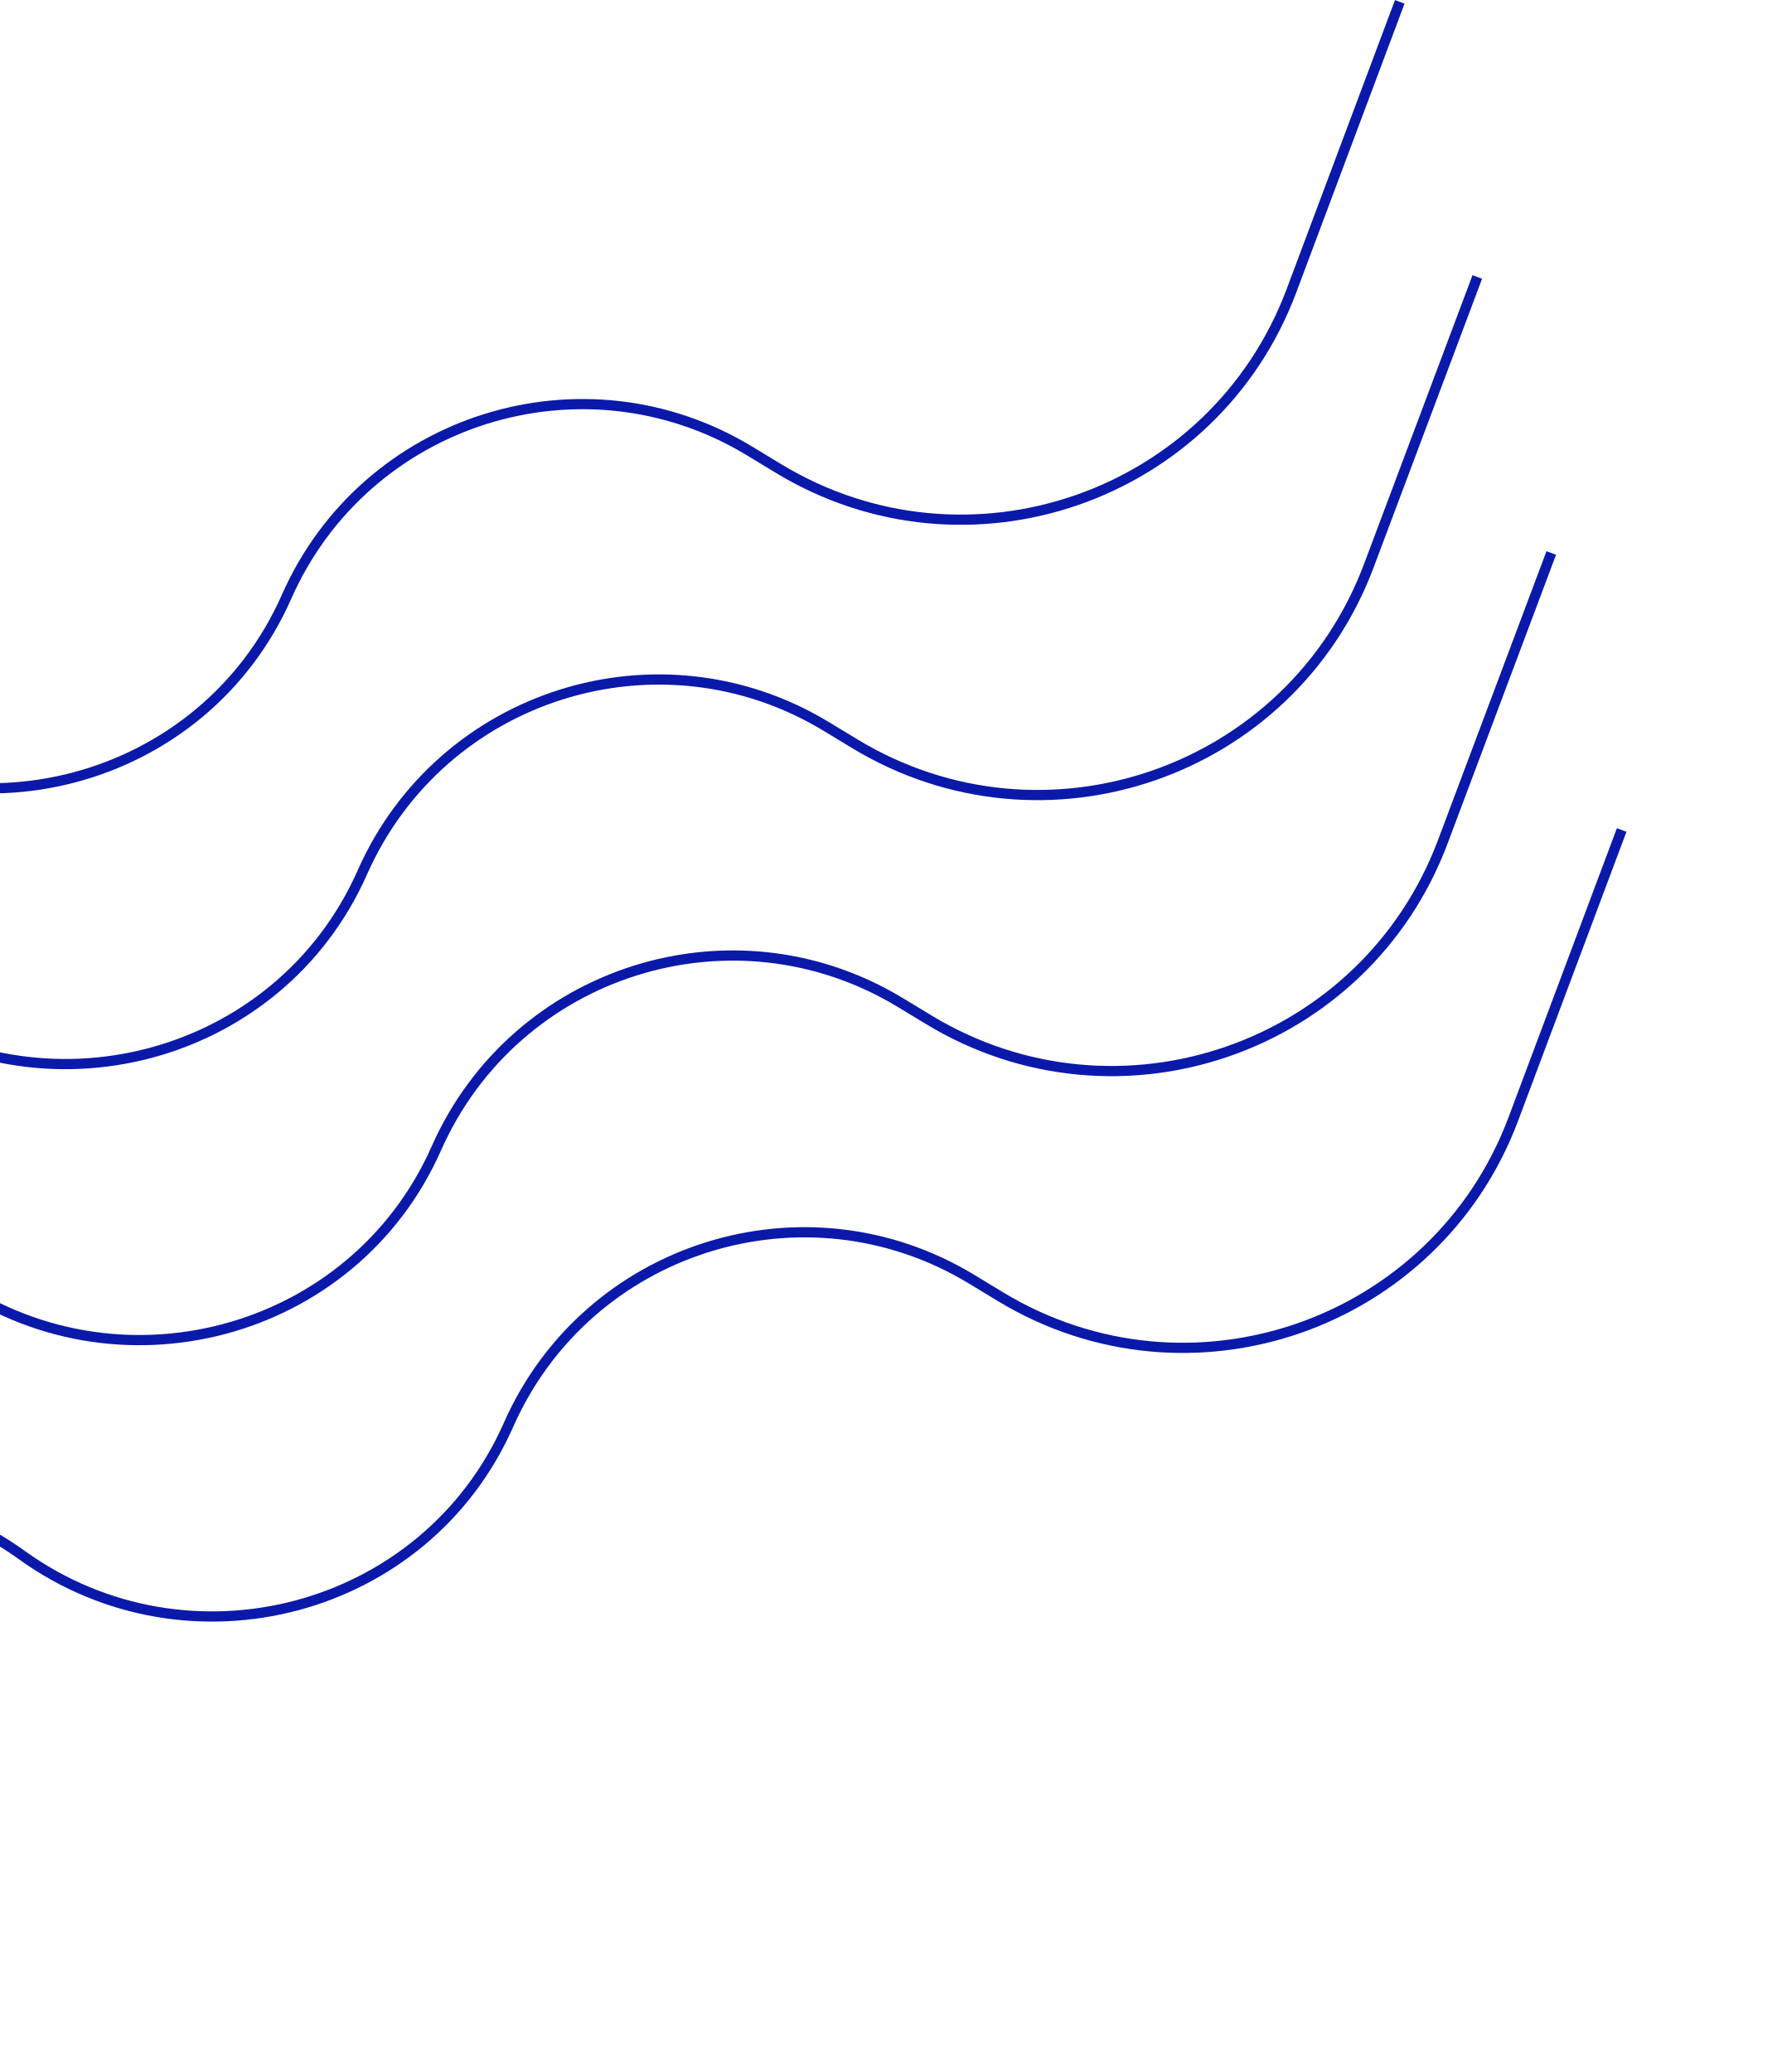
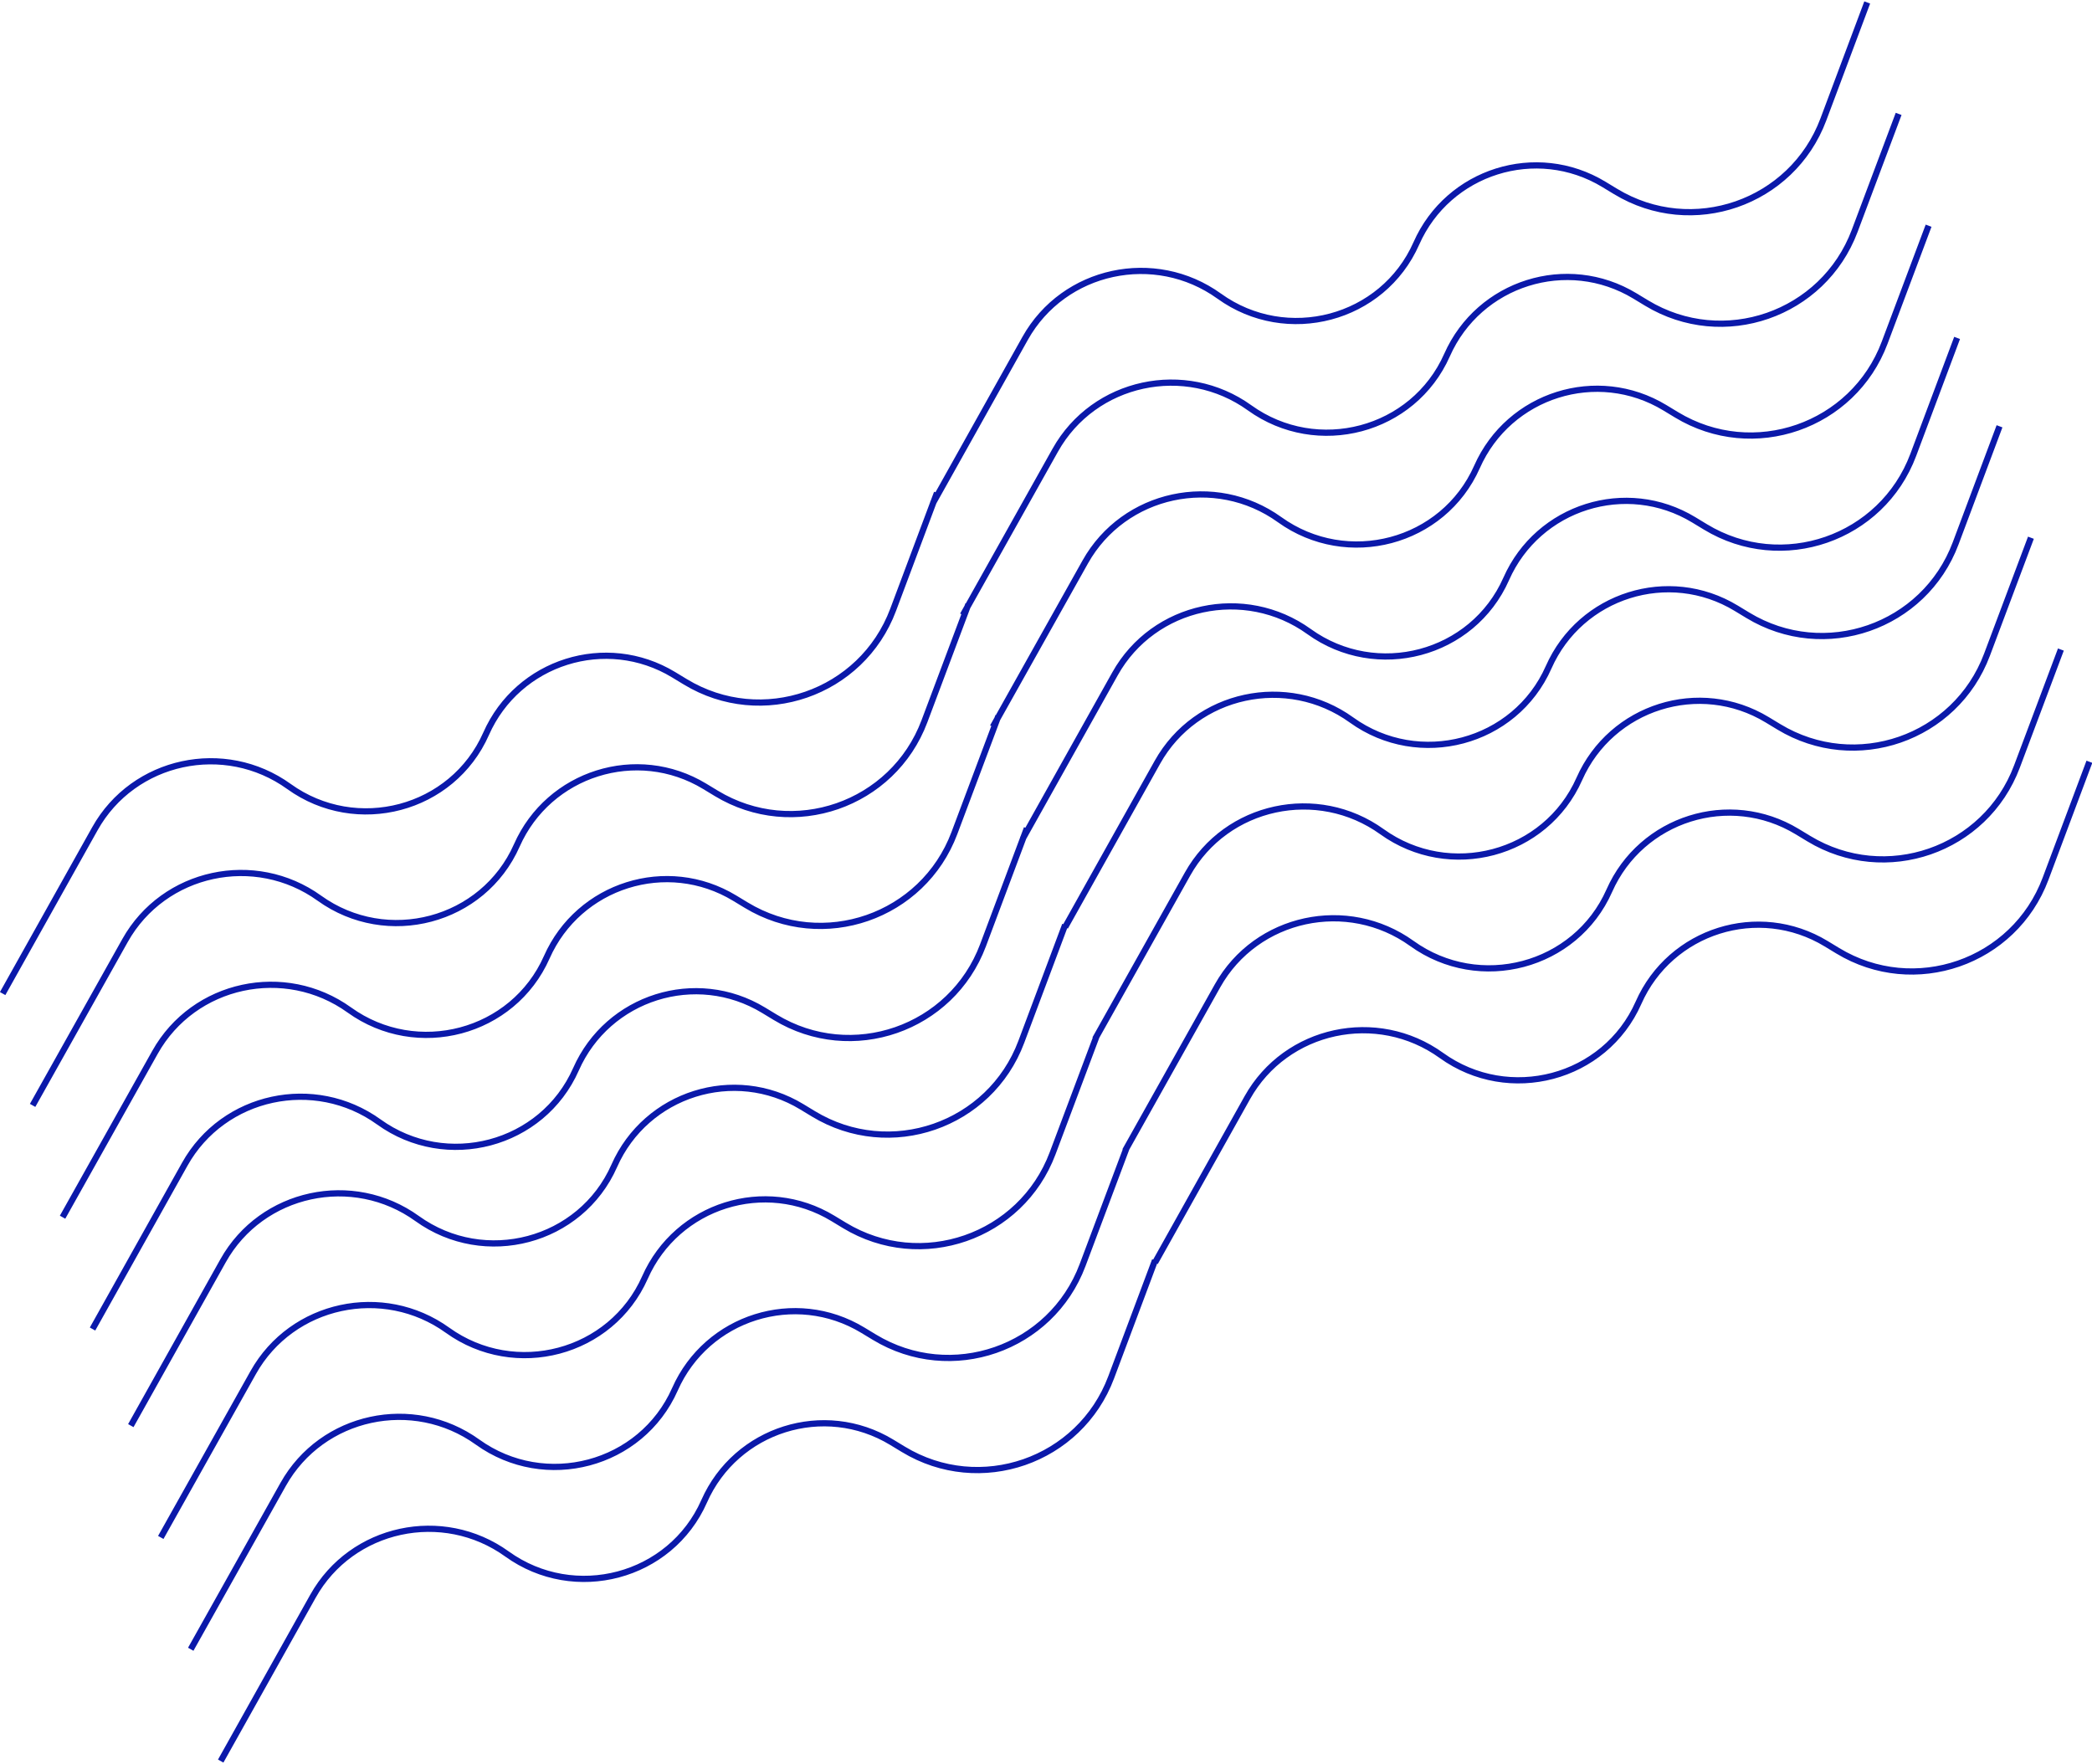
- <svg xmlns="http://www.w3.org/2000/svg" width="349" height="406" viewBox="0 0 349 406" fill="none">
-   <path d="M-177.718 242.599L-133.093 162.861C-114.378 129.421 -70.311 120.028 -39.218 142.426V142.426C-6.567 165.946 39.889 153.752 56.144 116.942V116.942C71.579 81.99 114.222 68.568 146.894 88.38L152.521 91.793C189.544 114.243 237.856 97.502 253.051 56.959L274.262 0.364" stroke="#0B19AA" stroke-width="2" />
-   <path d="M-163.224 296.693L-118.505 216.923C-99.746 183.461 -55.642 174.061 -24.499 196.46V196.46C8.205 219.982 54.701 207.778 71 170.939V170.939C86.477 135.96 129.155 122.527 161.876 142.336L167.517 145.752C204.601 168.202 252.96 151.445 268.202 110.862L289.456 54.27" stroke="#0B19AA" stroke-width="2" />
-   <path d="M-148.73 350.779L-104.011 271.009C-85.252 237.547 -41.148 228.147 -10.005 250.546V250.546C22.699 274.068 69.195 261.864 85.495 225.025V225.025C100.971 190.046 143.649 176.613 176.37 196.422L182.011 199.838C219.095 222.288 267.454 205.53 282.696 164.948L303.95 108.356" stroke="#0B19AA" stroke-width="2" />
-   <path d="M-134.236 404.873L-89.611 325.134C-70.896 291.694 -26.829 282.302 4.265 304.7V304.7C36.916 328.219 83.371 316.026 99.626 279.216V279.216C115.062 244.263 157.705 230.842 190.376 250.653L196.004 254.066C233.026 276.516 281.338 259.776 296.533 219.232L317.744 162.638" stroke="#0B19AA" stroke-width="2" />
+ <svg xmlns="http://www.w3.org/2000/svg" width="1012" height="853" viewBox="0 0 1012 853" fill="none">
+   <path d="M1.282 480.63L45.907 400.892C64.622 367.452 108.689 358.059 139.783 380.457C172.433 403.977 218.889 391.783 235.144 354.973C250.579 320.021 293.222 306.599 325.894 326.411L331.521 329.824C368.544 352.274 416.856 335.534 432.051 294.99L453.262 238.395M15.776 534.724L60.495 454.954C79.254 421.492 123.358 412.092 154.501 434.491C187.205 458.013 233.701 445.809 250.001 408.97C265.477 373.991 308.156 360.558 340.876 380.367L346.517 383.783C383.601 406.233 431.961 389.475 447.202 348.893L468.456 292.301M30.27 588.81L74.989 509.04C93.748 475.577 137.852 466.177 168.995 488.577C201.699 512.099 248.195 499.895 264.494 463.056C279.971 428.077 322.649 414.644 355.37 434.453L361.011 437.868C398.095 460.319 446.454 443.561 461.696 402.979L482.95 346.387M44.764 642.903L89.39 563.165C108.104 529.725 152.171 520.332 183.265 542.73C215.916 566.25 262.371 554.056 278.627 517.246C294.062 482.294 336.705 468.872 369.376 488.684L375.004 492.097C412.026 514.547 460.338 497.806 475.534 457.263L496.745 400.668M515.282 448.45L559.907 368.712C578.622 335.272 622.689 325.88 653.783 348.277C686.433 371.797 732.889 359.603 749.144 322.793C764.579 287.841 807.222 274.42 839.894 294.231L845.521 297.644C882.544 320.094 930.856 303.354 946.051 262.81L967.262 206.215M529.776 502.544L574.495 422.774C593.254 389.312 637.358 379.912 668.501 402.311C701.205 425.834 747.701 413.629 764.001 376.79C779.477 341.811 822.156 328.379 854.876 348.188L860.517 351.603C897.601 374.053 945.961 357.296 961.202 316.713L982.456 260.122M544.27 556.63L588.989 476.86C607.748 443.397 651.852 433.997 682.995 456.397C715.699 479.919 762.195 467.715 778.495 430.876C793.971 395.897 836.649 382.464 869.37 402.273L875.011 405.688C912.095 428.139 960.454 411.381 975.696 370.799L996.95 314.207M558.765 610.723L603.39 530.985C622.104 497.545 666.171 488.153 697.265 510.55C729.916 534.07 776.371 521.876 792.627 485.066C808.062 450.114 850.705 436.693 883.376 456.504L889.004 459.917C926.026 482.367 974.338 465.627 989.534 425.083L1010.74 368.488M451.282 243.424L495.907 163.686C514.622 130.246 558.689 120.854 589.783 143.251C622.433 166.771 668.889 154.577 685.144 117.767C700.579 82.815 743.222 69.394 775.894 89.205L781.521 92.618C818.544 115.068 866.856 98.328 882.051 57.784L903.262 1.189M465.776 297.518L510.495 217.748C529.254 184.286 573.358 174.886 604.501 197.285C637.205 220.808 683.701 208.603 700.001 171.764C715.477 136.785 758.156 123.353 790.876 143.162L796.517 146.577C833.601 169.027 881.961 152.27 897.202 111.687L918.456 55.096M480.27 351.604L524.989 271.834C543.748 238.371 587.852 228.971 618.995 251.371C651.699 274.893 698.195 262.689 714.495 225.85C729.971 190.871 772.649 177.438 805.37 197.247L811.011 200.662C848.095 223.113 896.454 206.355 911.696 165.773L932.95 109.181M494.765 405.697L539.39 325.959C558.104 292.519 602.171 283.127 633.265 305.524C665.916 329.044 712.371 316.85 728.627 280.04C744.062 245.088 786.705 231.667 819.376 251.478L825.004 254.891C862.026 277.341 910.338 260.601 925.534 220.057L946.745 163.462M63.282 689.63L107.907 609.892C126.622 576.452 170.689 567.059 201.783 589.457C234.433 612.977 280.889 600.783 297.144 563.973C312.579 529.021 355.222 515.599 387.894 535.411L393.521 538.824C430.544 561.274 478.856 544.534 494.051 503.99L515.262 447.395M77.776 743.724L122.495 663.954C141.254 630.492 185.358 621.092 216.501 643.491C249.205 667.013 295.701 654.809 312.001 617.97C327.477 582.991 370.156 569.558 402.876 589.367L408.517 592.783C445.601 615.233 493.961 598.475 509.202 557.893L530.456 501.301M92.27 797.81L136.989 718.04C155.748 684.577 199.852 675.177 230.995 697.577C263.699 721.099 310.195 708.895 326.494 672.056C341.971 637.077 384.649 623.644 417.37 643.453L423.011 646.868C460.095 669.319 508.454 652.561 523.696 611.979L544.95 555.387M106.765 851.903L151.39 772.165C170.104 738.725 214.171 729.332 245.265 751.73C277.916 775.25 324.371 763.056 340.627 726.246C356.062 691.294 398.705 677.872 431.376 697.684L437.004 701.097C474.026 723.547 522.338 706.806 537.534 666.263L558.745 609.668" stroke="#0B19AA" stroke-width="3" />
</svg>
